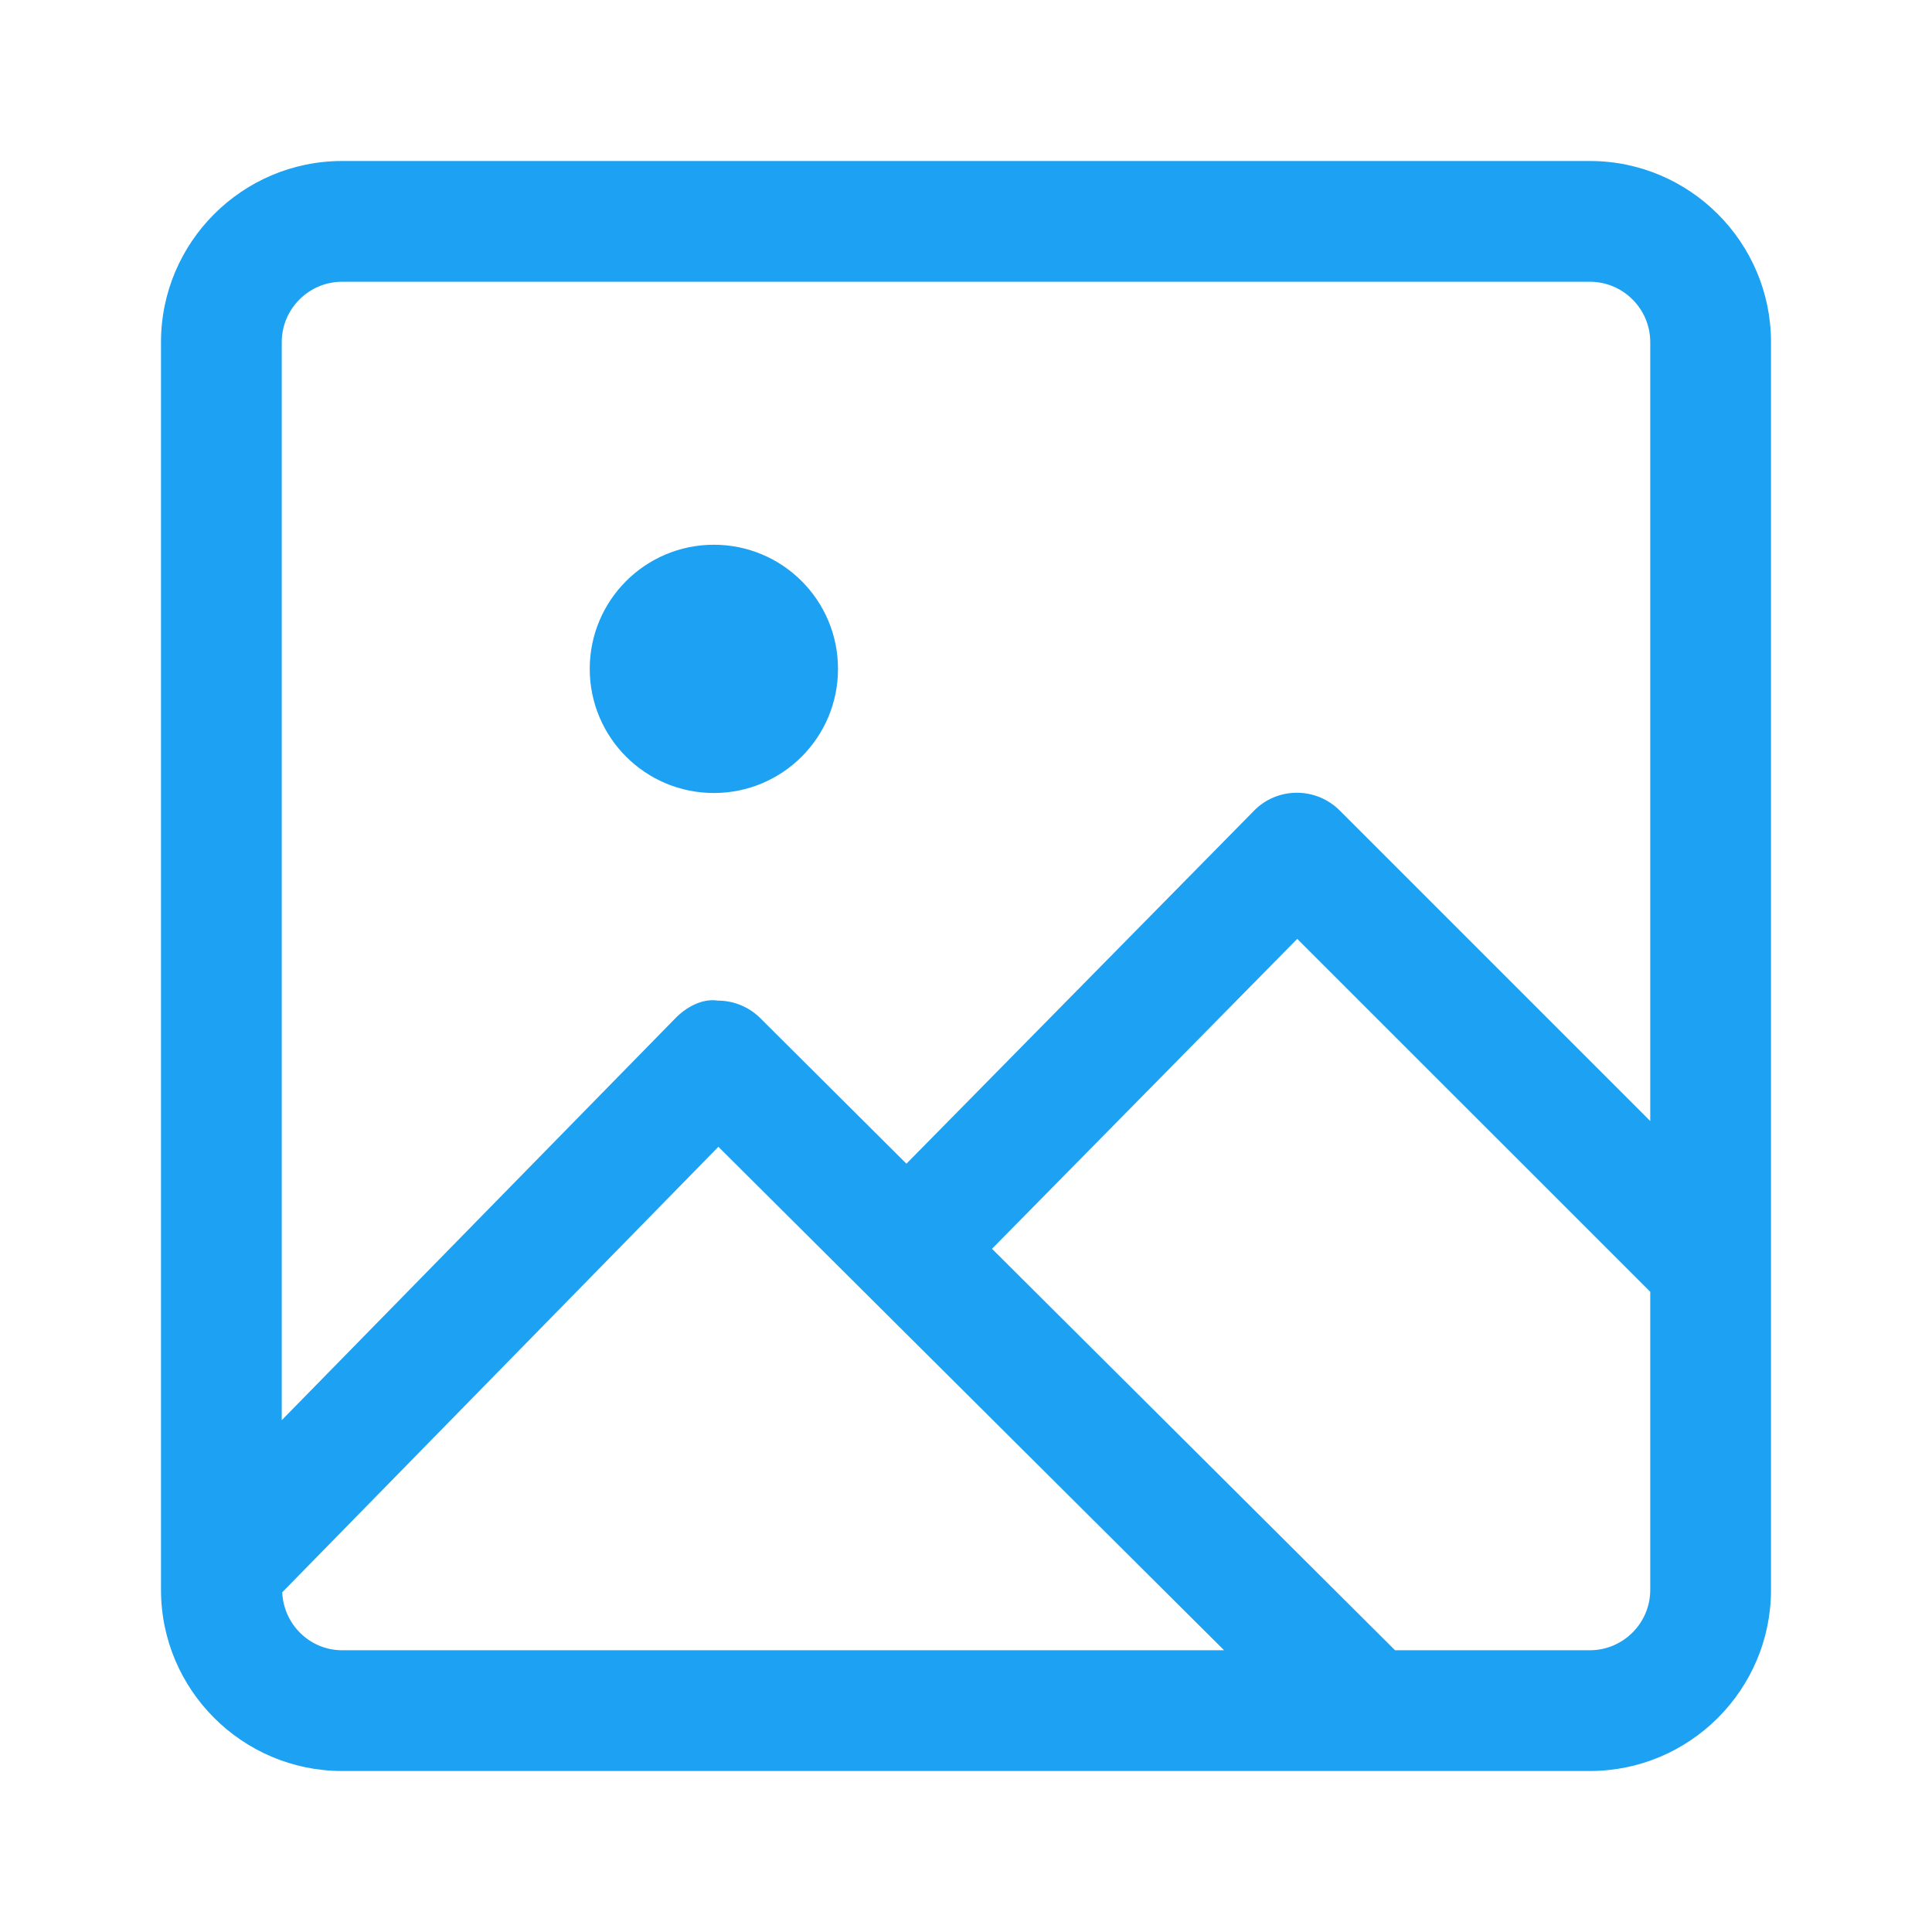
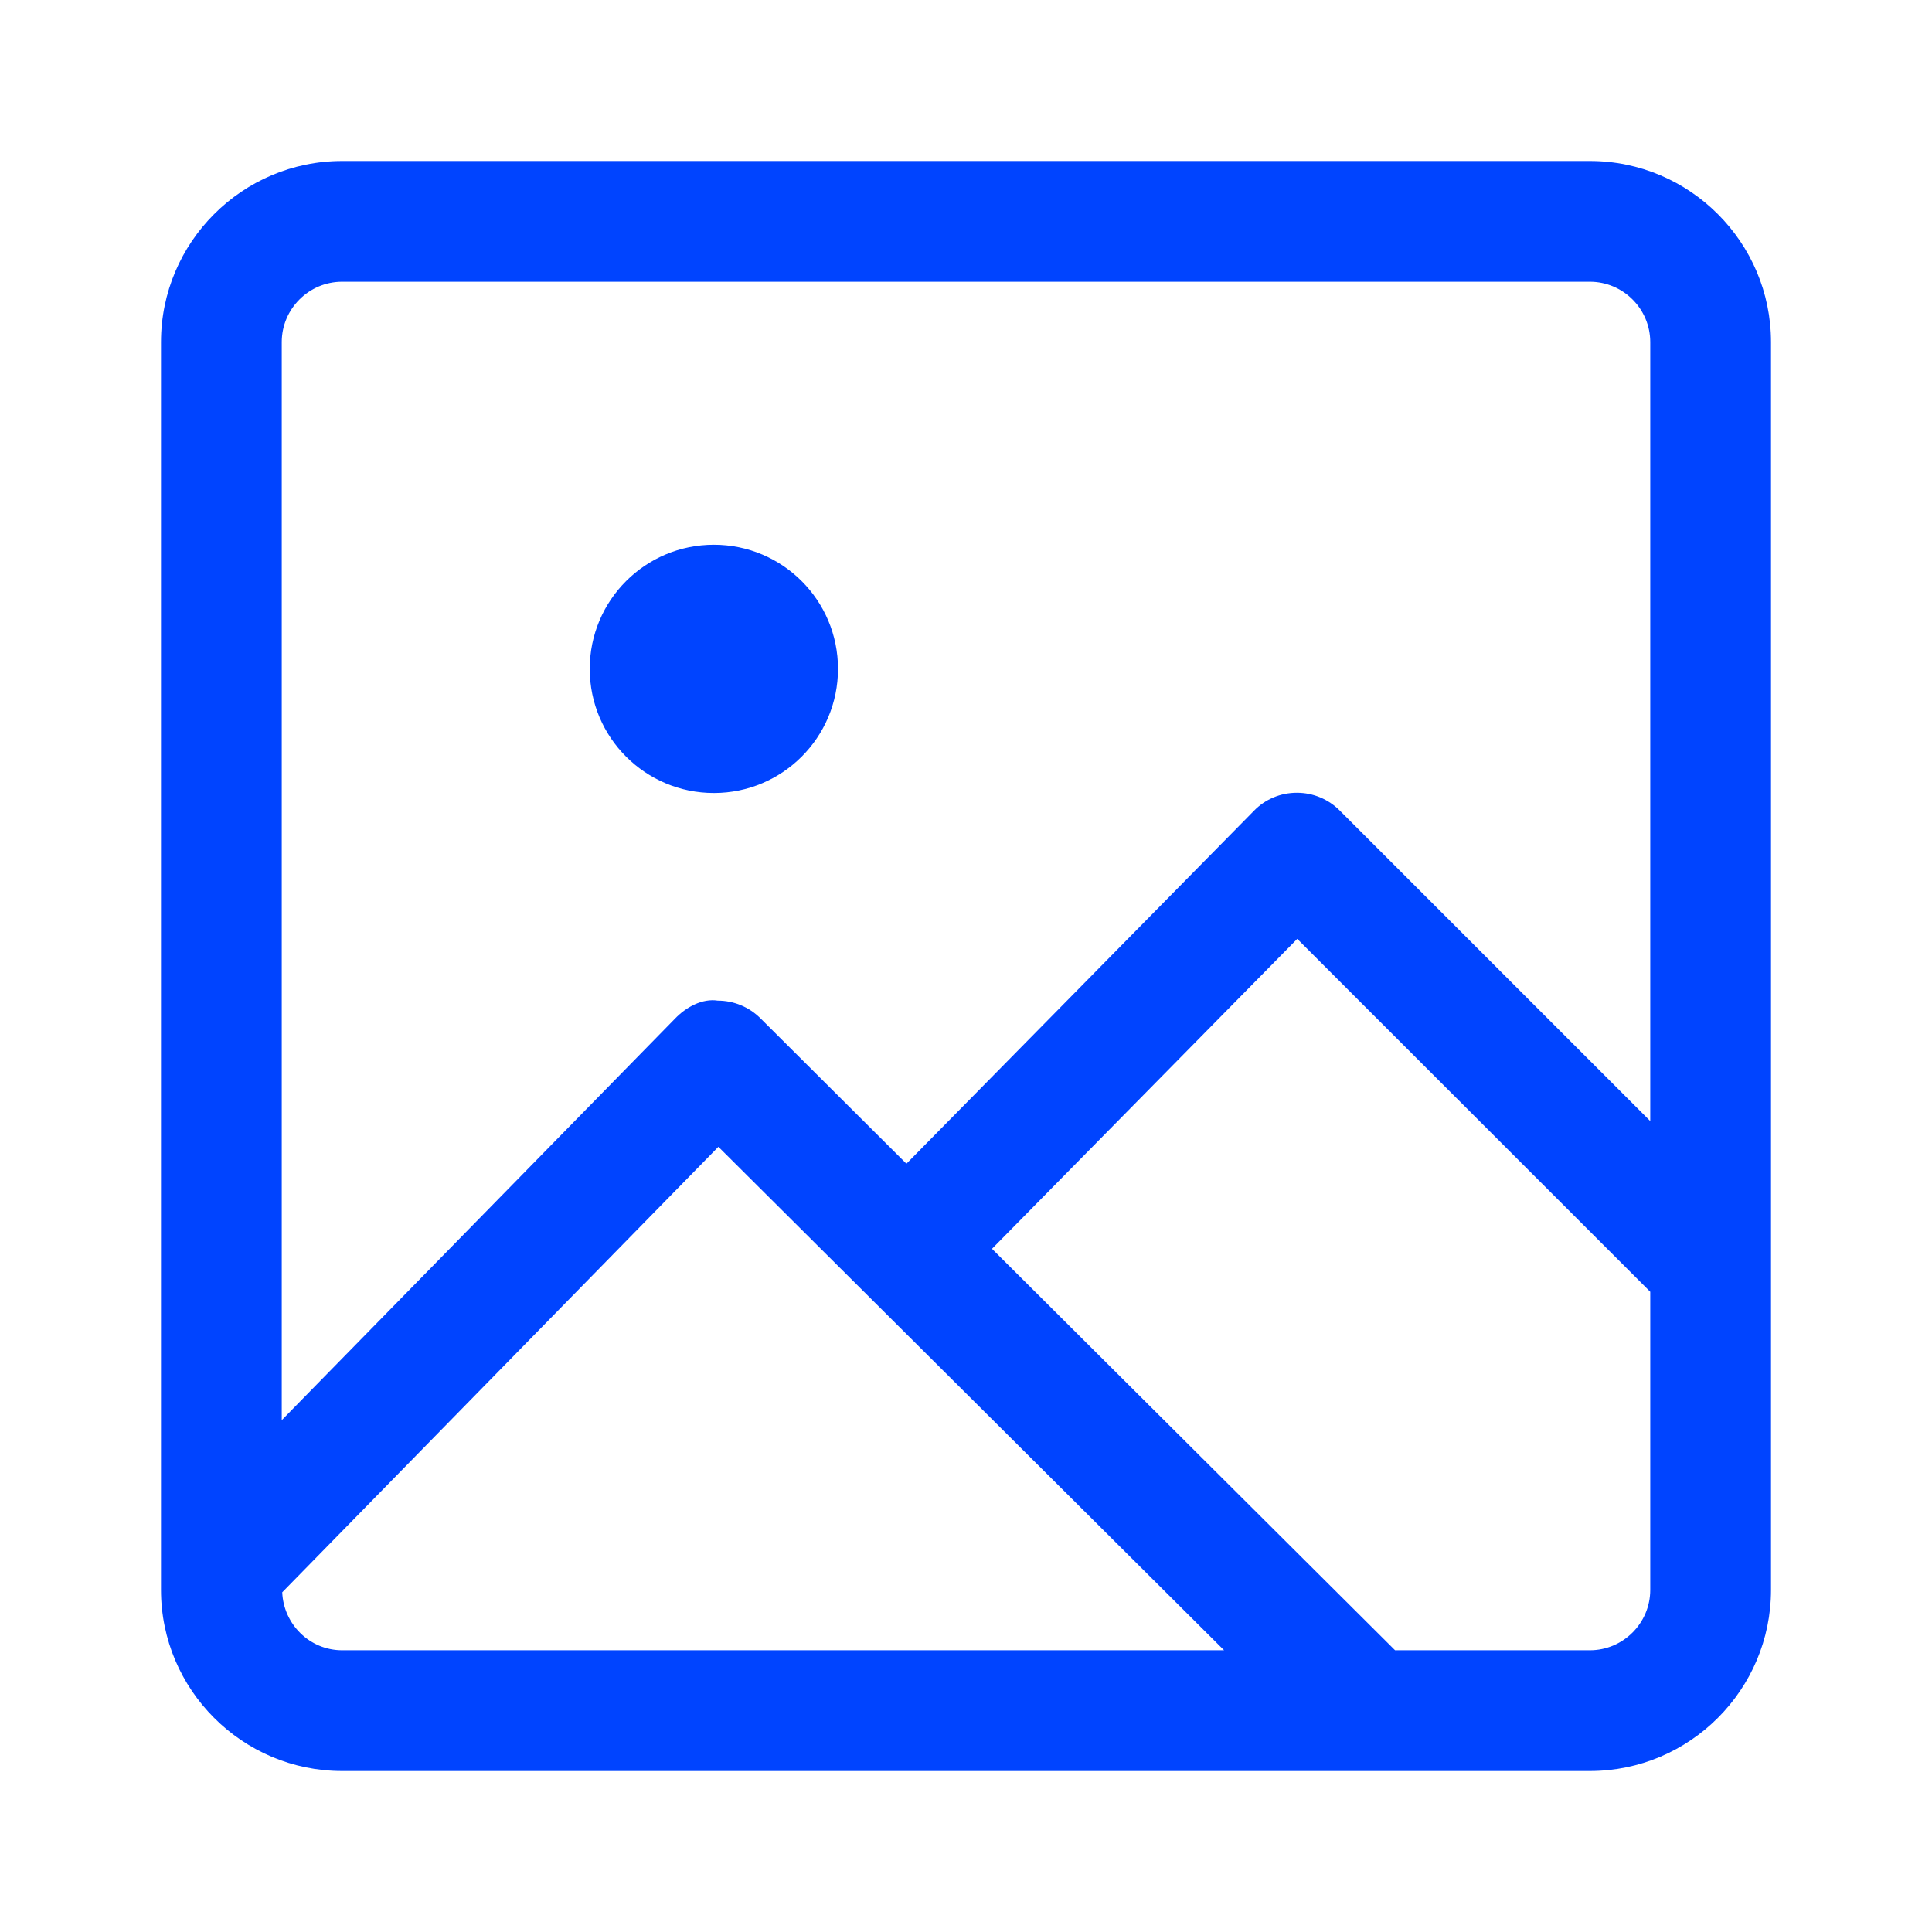
<svg xmlns="http://www.w3.org/2000/svg" width="24" height="24" viewBox="0 0 24 24" fill="none">
-   <path d="M19.75 2H4.25C3.01 2 2 3.01 2 4.25V19.75C2 20.99 3.01 22 4.25 22H19.75C20.99 22 22 20.99 22 19.75V4.25C22 3.01 20.99 2 19.75 2ZM4.25 3.5H19.75C20.163 3.5 20.5 3.837 20.5 4.25V13.926L16.642 10.068C16.502 9.928 16.312 9.848 16.112 9.848H16.109C15.909 9.848 15.716 9.928 15.577 10.072L11.26 14.456L9.447 12.65C9.307 12.51 9.117 12.43 8.917 12.43C8.724 12.4 8.522 12.51 8.382 12.657L3.5 17.642V4.25C3.5 3.837 3.837 3.5 4.25 3.5ZM3.506 19.78L8.924 14.246L15.206 20.5H4.25C3.848 20.5 3.523 20.178 3.506 19.78ZM19.75 20.5H17.33L12.323 15.513L16.115 11.663L20.5 16.047V19.75C20.5 20.163 20.163 20.5 19.75 20.5Z" fill="#1DA1F2" />
-   <path d="M8.868 9.851C9.72 9.851 10.41 9.161 10.41 8.309C10.41 7.457 9.72 6.767 8.868 6.767C8.016 6.767 7.326 7.457 7.326 8.309C7.326 9.161 8.016 9.851 8.868 9.851Z" fill="#1DA1F2" />
+   <path d="M19.75 2H4.25C3.01 2 2 3.01 2 4.25V19.75C2 20.99 3.01 22 4.25 22H19.75C20.99 22 22 20.99 22 19.75V4.25C22 3.01 20.99 2 19.75 2ZM4.25 3.5H19.75C20.163 3.5 20.5 3.837 20.5 4.25V13.926L16.642 10.068C16.502 9.928 16.312 9.848 16.112 9.848H16.109C15.909 9.848 15.716 9.928 15.577 10.072L11.26 14.456L9.447 12.65C9.307 12.51 9.117 12.43 8.917 12.43C8.724 12.4 8.522 12.51 8.382 12.657L3.5 17.642V4.25C3.5 3.837 3.837 3.5 4.25 3.5ZM3.506 19.78L8.924 14.246L15.206 20.5H4.25C3.848 20.5 3.523 20.178 3.506 19.78ZM19.75 20.5H17.33L12.323 15.513L16.115 11.663L20.5 16.047V19.75C20.5 20.163 20.163 20.5 19.75 20.5Z" fill="#0044FF" />
+   <path d="M8.868 9.851C9.72 9.851 10.41 9.161 10.41 8.309C10.41 7.457 9.72 6.767 8.868 6.767C8.016 6.767 7.326 7.457 7.326 8.309C7.326 9.161 8.016 9.851 8.868 9.851Z" fill="#0044FF" />
</svg>
